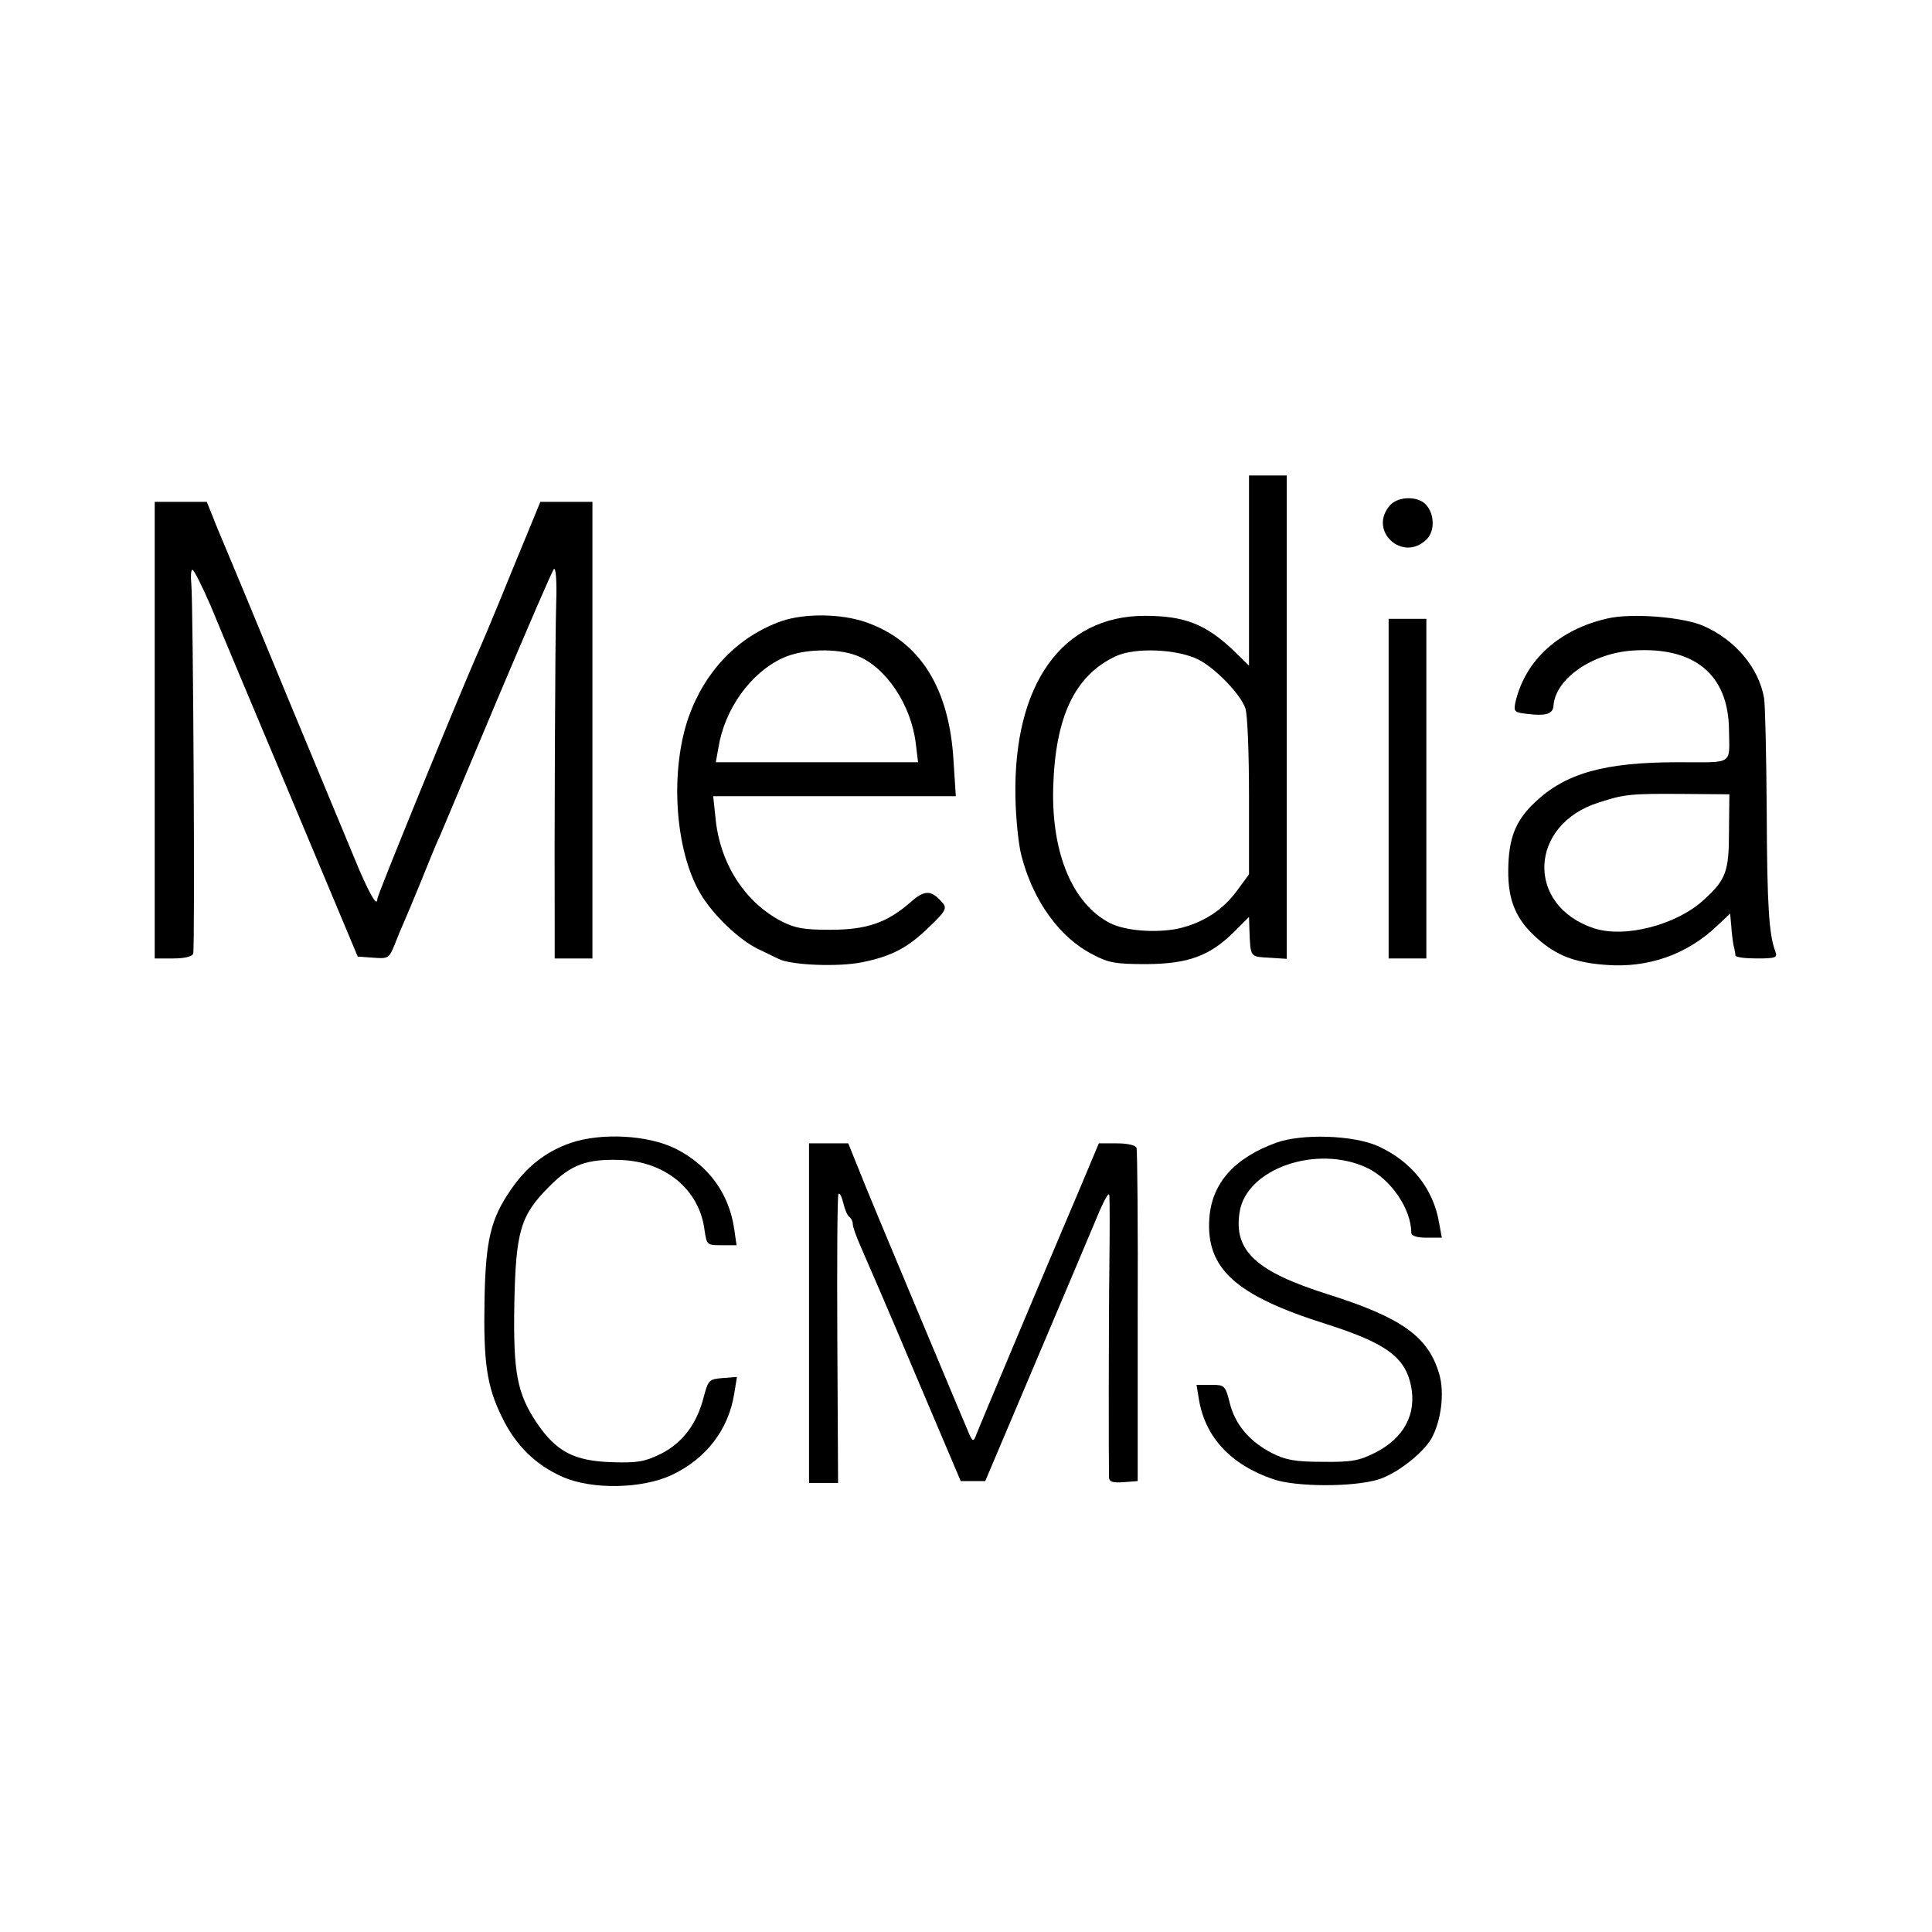
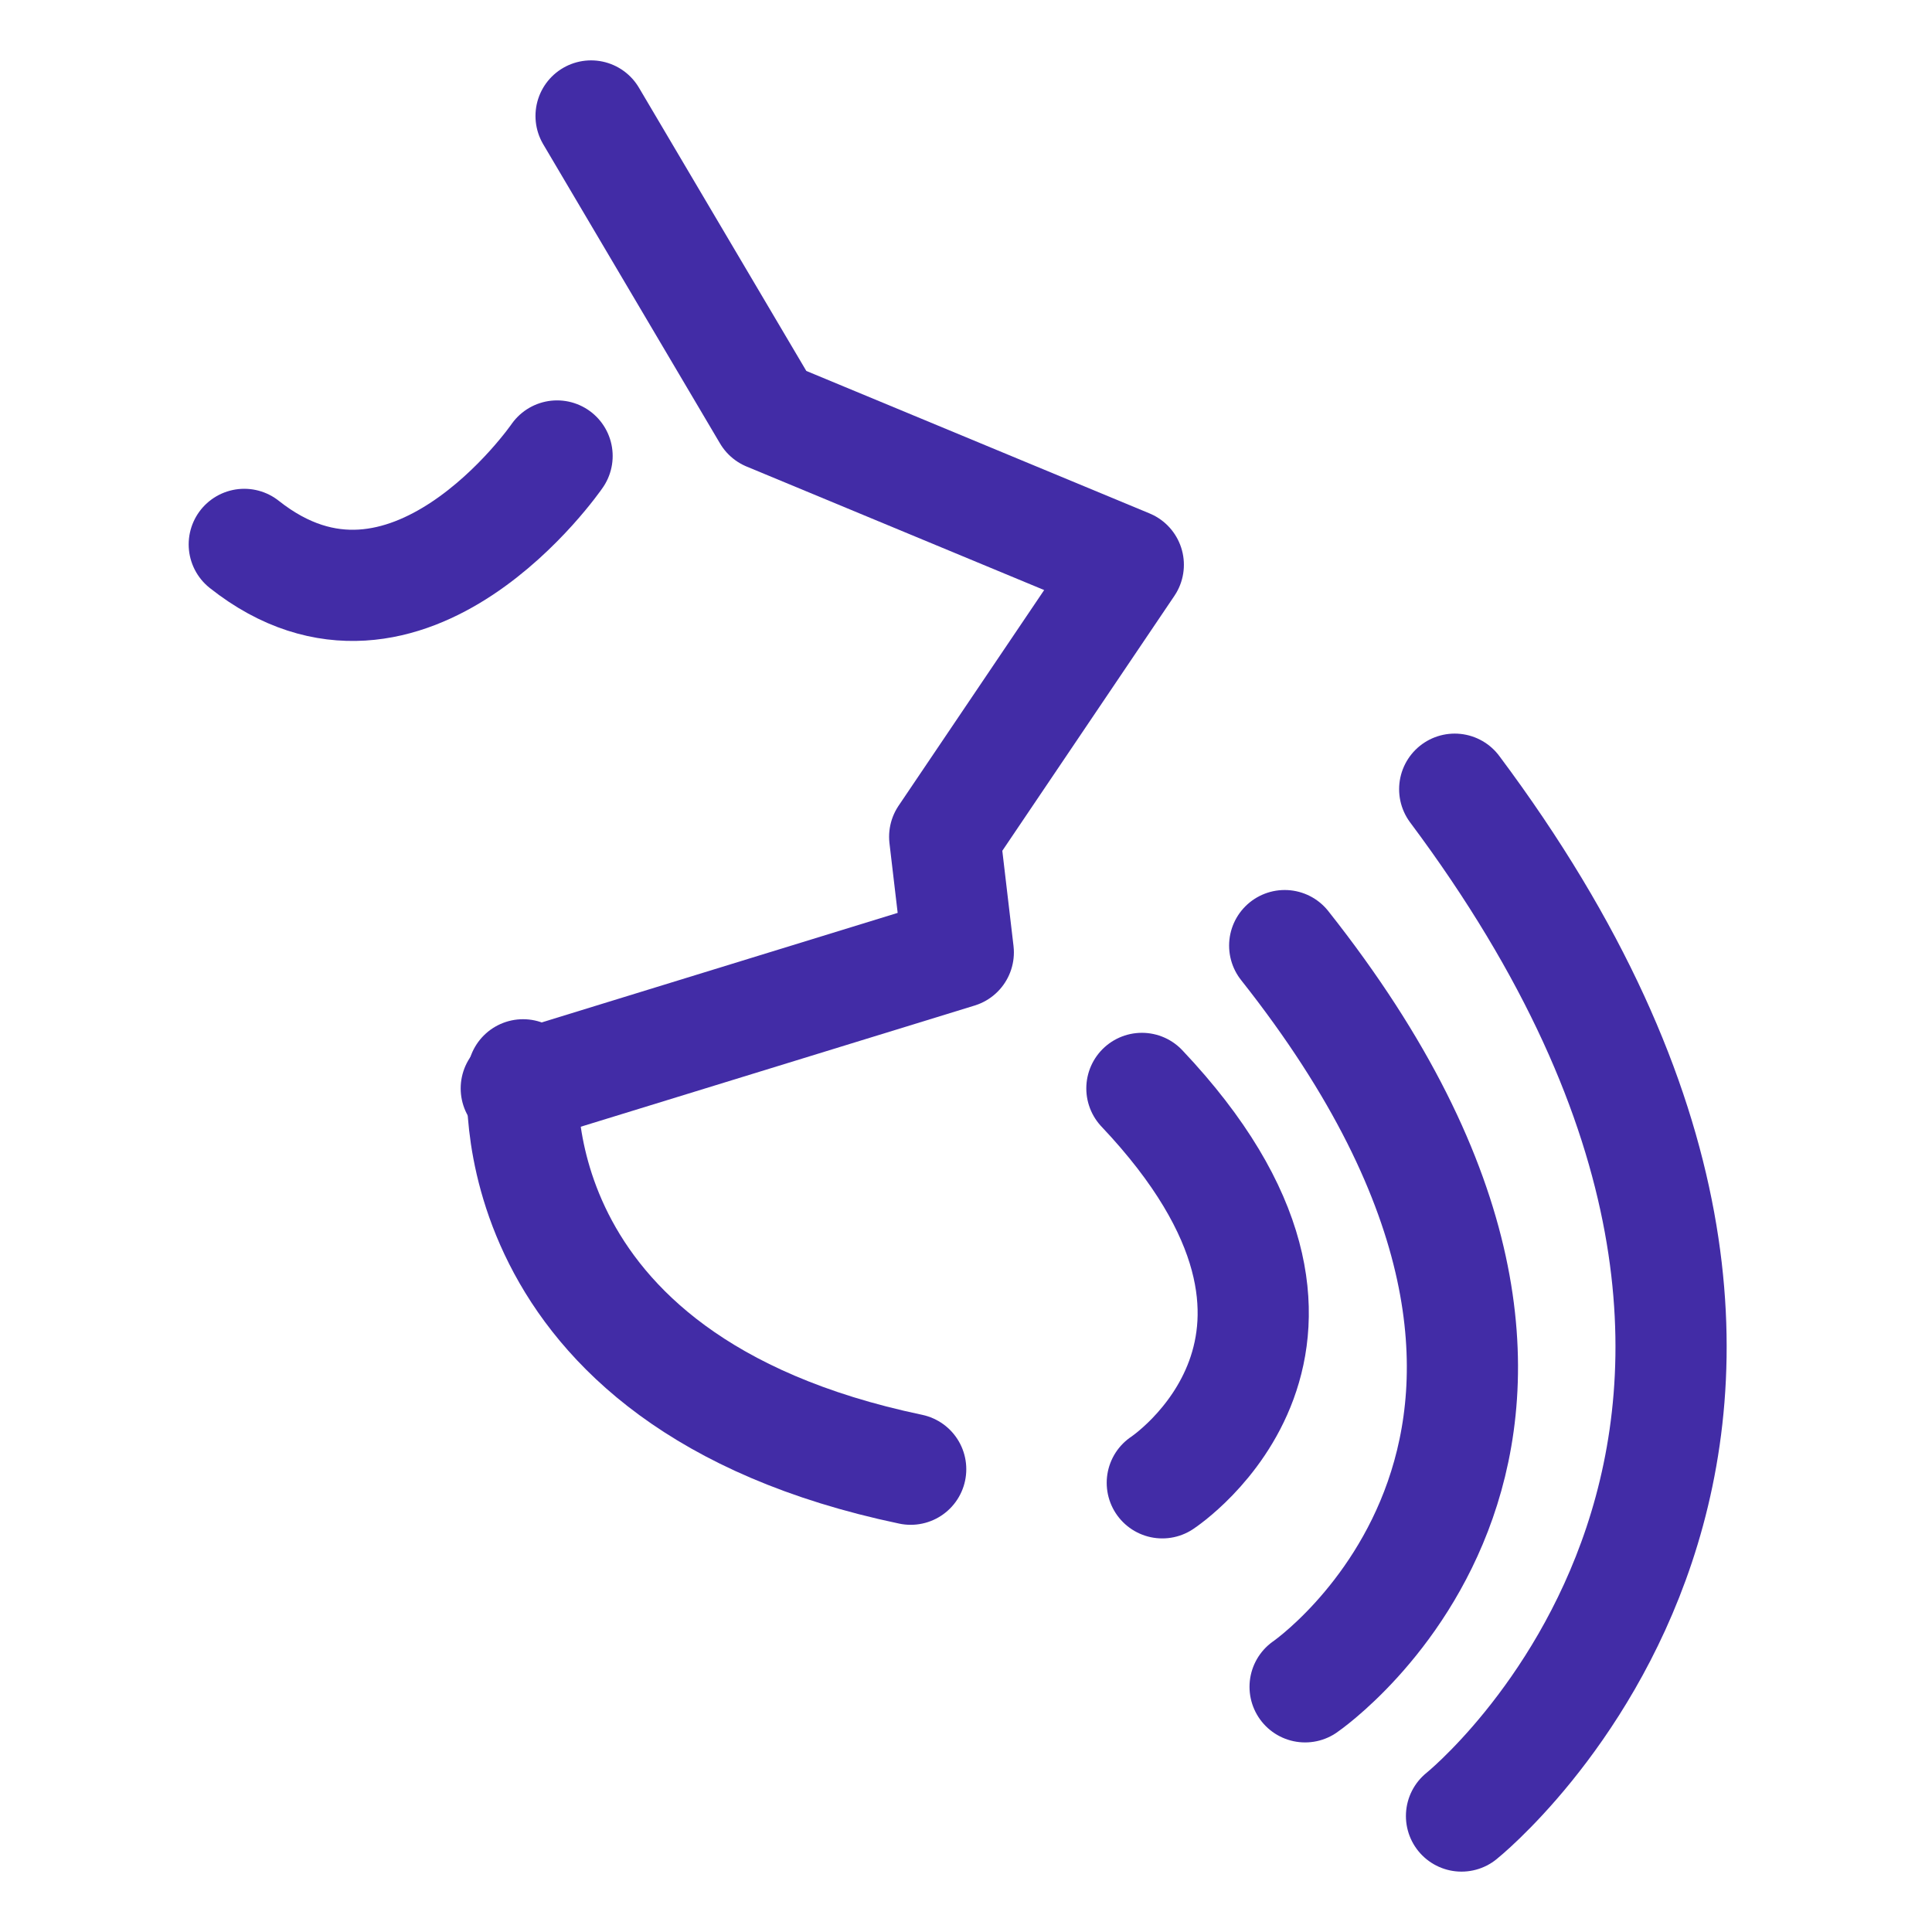
- <svg xmlns="http://www.w3.org/2000/svg" version="1.0" width="512pt" height="512pt" viewBox="0 0 512 512" preserveAspectRatio="xMidYMid meet">
-   <g transform="translate(0,512) scale(0.1,-0.1)" fill="#000000" stroke="none">
-     <path d="M3310 3608 l0 -252 -42 41 c-73 69 -129 91 -234 91 -219 0 -349 -181 -343 -481 1 -55 8 -125 16 -155 31 -120 102 -218 190 -262 41 -22 61 -25 143 -25 110 1 167 22 232 87 l38 38 1 -32 c3 -76 1 -73 52 -76 l47 -3 0 640 0 641 -50 0 -50 0 0 -252z m-134 -236 c45 -23 110 -90 124 -128 6 -14 10 -119 10 -233 l0 -208 -30 -41 c-39 -54 -92 -88 -158 -103 -60 -12 -140 -6 -181 15 -98 51 -154 183 -150 356 5 190 57 300 166 351 52 24 163 19 219 -9z" />
-     <path d="M3683 3780 c-58 -67 35 -152 98 -89 24 24 20 75 -8 97 -25 18 -71 15 -90 -8z" />
-     <path d="M410 3185 l0 -605 49 0 c30 0 51 5 53 13 5 14 0 924 -5 980 -2 20 -1 37 3 37 4 0 26 -44 49 -97 22 -54 119 -285 215 -513 l174 -415 41 -3 c40 -3 42 -2 57 35 8 21 19 47 24 58 5 11 26 61 46 110 20 50 42 104 50 120 7 17 76 180 153 364 78 184 144 338 149 343 5 5 8 -34 6 -89 -3 -88 -5 -651 -4 -860 l0 -83 50 0 50 0 0 605 0 605 -69 0 -69 0 -77 -187 c-42 -104 -83 -201 -91 -218 -50 -114 -264 -637 -264 -647 0 -22 -17 6 -48 77 -16 39 -100 241 -187 450 -86 209 -163 394 -170 410 -7 17 -21 49 -30 73 l-17 42 -69 0 -69 0 0 -605z" />
-     <path d="M2071 3474 c-115 -41 -202 -131 -246 -254 -50 -143 -37 -352 31 -468 33 -56 101 -121 151 -146 21 -10 46 -22 56 -27 32 -17 160 -22 222 -9 79 16 122 39 179 95 40 38 46 48 35 61 -30 36 -48 37 -86 3 -63 -55 -117 -73 -213 -73 -70 0 -93 4 -130 23 -97 51 -163 154 -174 275 l-6 56 322 0 321 0 -6 93 c-11 194 -89 318 -232 368 -66 23 -162 24 -224 3z m201 -92 c77 -31 143 -131 155 -233 l6 -49 -268 0 -268 0 7 39 c16 101 85 198 170 237 53 25 145 27 198 6z" />
-     <path d="M4260 3481 c-128 -29 -218 -110 -244 -222 -5 -25 -3 -27 32 -31 50 -6 68 0 69 23 6 71 103 138 210 145 163 11 253 -63 255 -209 1 -96 15 -87 -135 -87 -195 0 -298 -29 -379 -106 -52 -49 -70 -95 -71 -179 -1 -82 21 -133 78 -183 50 -44 98 -63 180 -69 112 -9 215 27 295 103 l35 33 3 -32 c1 -18 4 -41 6 -52 3 -11 5 -23 5 -27 1 -5 26 -8 57 -8 49 0 55 2 49 18 -17 45 -22 120 -23 370 -1 149 -4 285 -7 302 -14 80 -76 154 -160 191 -54 24 -191 35 -255 20z m322 -564 c0 -107 -8 -128 -66 -181 -72 -67 -210 -103 -292 -76 -181 60 -173 274 12 333 68 22 83 24 223 23 l124 -1 -1 -98z" />
-     <path d="M3680 3030 l0 -450 50 0 50 0 0 450 0 450 -50 0 -50 0 0 -450z" />
-     <path d="M1512 2091 c-66 -23 -117 -63 -159 -125 -53 -77 -66 -134 -69 -291 -3 -165 6 -229 46 -310 36 -75 89 -127 161 -159 78 -34 209 -32 289 5 91 43 151 120 166 217 l7 43 -38 -3 c-36 -3 -38 -5 -50 -50 -18 -71 -56 -122 -114 -151 -43 -21 -62 -24 -128 -22 -102 3 -149 28 -201 105 -52 78 -62 133 -59 314 4 193 16 235 92 311 58 59 100 74 189 71 119 -4 209 -78 223 -185 6 -40 6 -41 45 -41 l40 0 -6 41 c-13 95 -68 171 -156 215 -72 36 -196 43 -278 15z" />
-     <path d="M3383 2092 c-111 -40 -171 -107 -178 -199 -10 -135 69 -206 310 -282 157 -50 208 -87 224 -162 16 -76 -18 -140 -95 -179 -42 -21 -62 -25 -139 -24 -73 0 -98 5 -134 23 -60 31 -98 76 -112 133 -12 47 -14 48 -50 48 l-38 0 6 -37 c16 -100 83 -174 197 -213 61 -21 212 -21 278 -1 49 15 117 68 141 108 26 46 36 122 21 172 -29 99 -99 149 -295 211 -190 60 -250 115 -234 217 17 116 205 181 338 118 63 -30 117 -109 117 -172 0 -8 15 -13 40 -13 l41 0 -7 38 c-15 92 -74 165 -163 205 -66 29 -200 33 -268 9z" />
-     <path d="M2144 1640 l0 -450 39 0 38 0 -2 380 c-1 209 0 382 3 386 4 3 9 -8 13 -25 4 -17 11 -33 16 -36 5 -4 9 -12 9 -19 0 -8 10 -35 22 -62 12 -27 77 -177 143 -334 l121 -285 33 0 32 0 125 295 c69 162 143 338 165 390 25 61 39 86 39 70 1 -14 1 -95 0 -180 -2 -150 -2 -534 -1 -566 1 -11 10 -14 38 -12 l38 3 0 435 c1 239 -1 441 -3 448 -3 7 -23 12 -52 12 l-48 0 -47 -112 c-114 -268 -268 -635 -277 -658 -9 -24 -10 -24 -28 20 -11 25 -73 174 -139 331 -66 157 -132 316 -146 352 l-27 67 -52 0 -52 0 0 -450z" />
-   </g>
+ <svg xmlns="http://www.w3.org/2000/svg" viewBox="0 0 682.667 682.667" height="512pt" width="512pt" version="1.1" id="svg8770">
+   <defs id="defs8774" />
+   <path id="path8780" d="m 208.856,40.977 62.474,105.725 127.351,52.863 -64.877,96.114 4.806,40.848 -156.185,48.057" style="fill:none;fill-rule:evenodd;stroke:#422ca6;stroke-width:39.288;stroke-linecap:round;stroke-linejoin:round;stroke-miterlimit:4;stroke-dasharray:none;stroke-opacity:1" />
+   <path id="path8792" d="M 86.311,192.357 C 143.979,238.011 196.842,161.12 196.842,161.12" style="fill:none;fill-rule:evenodd;stroke:#422ca6;stroke-width:39.288;stroke-linecap:round;stroke-linejoin:round;stroke-miterlimit:4;stroke-dasharray:none;stroke-opacity:1" />
+   <path id="path8794" d="M 321.79,519.144 C 172.813,487.907 184.827,379.779 184.827,379.779" style="fill:none;fill-rule:evenodd;stroke:#422ca6;stroke-width:39.288;stroke-linecap:round;stroke-linejoin:round;stroke-miterlimit:4;stroke-dasharray:none;stroke-opacity:1" />
+   <path id="path8798" d="m 403.486,384.585 c 84.1,88.905 7.209,139.365 7.209,139.365" style="fill:none;fill-rule:evenodd;stroke:#422ca6;stroke-width:39.288;stroke-linecap:round;stroke-linejoin:round;stroke-miterlimit:4;stroke-dasharray:none;stroke-opacity:1" />
+   <path id="path8800" d="m 453.946,334.125 c 136.962,173.005 7.209,261.91 7.209,261.91" style="fill:none;fill-rule:evenodd;stroke:#422ca6;stroke-width:39.288;stroke-linecap:round;stroke-linejoin:round;stroke-miterlimit:4;stroke-dasharray:none;stroke-opacity:1" />
+   <path id="path8802" d="m 514.017,278.859 c 170.602,228.271 2.403,362.83 2.403,362.83" style="fill:none;fill-rule:evenodd;stroke:#422ca6;stroke-width:39.288;stroke-linecap:round;stroke-linejoin:round;stroke-miterlimit:4;stroke-dasharray:none;stroke-opacity:1" />
</svg>
